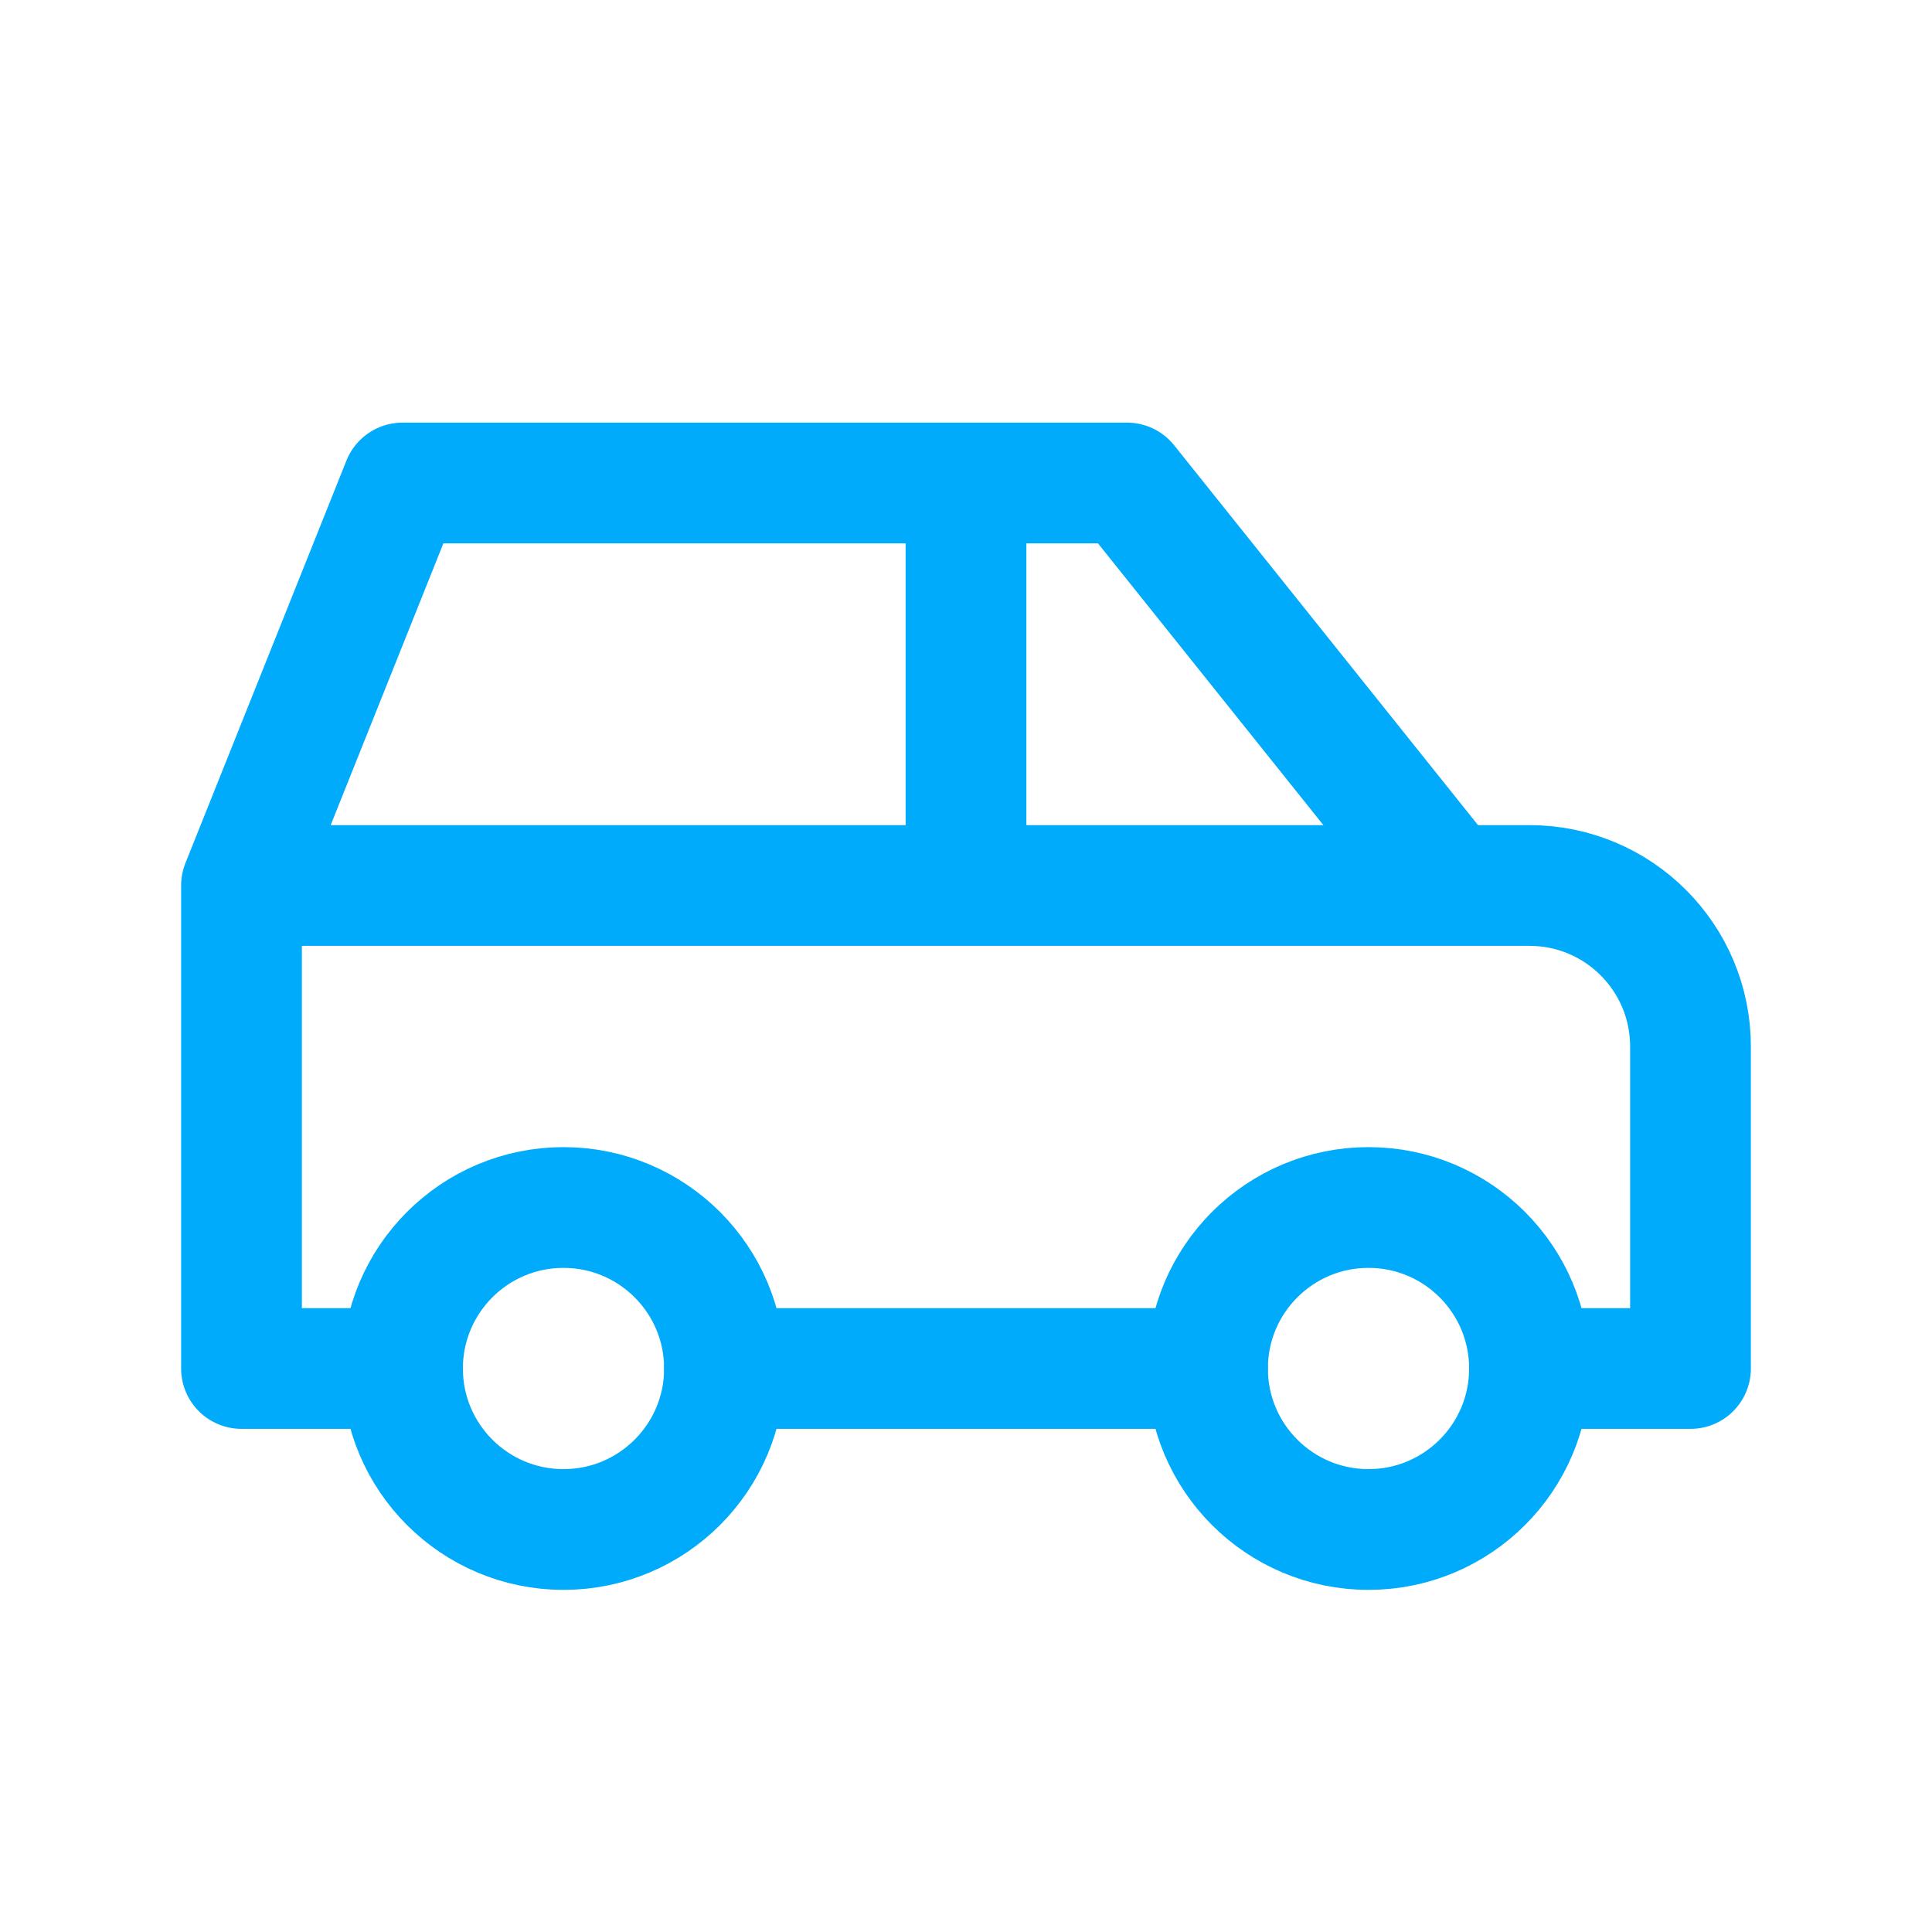
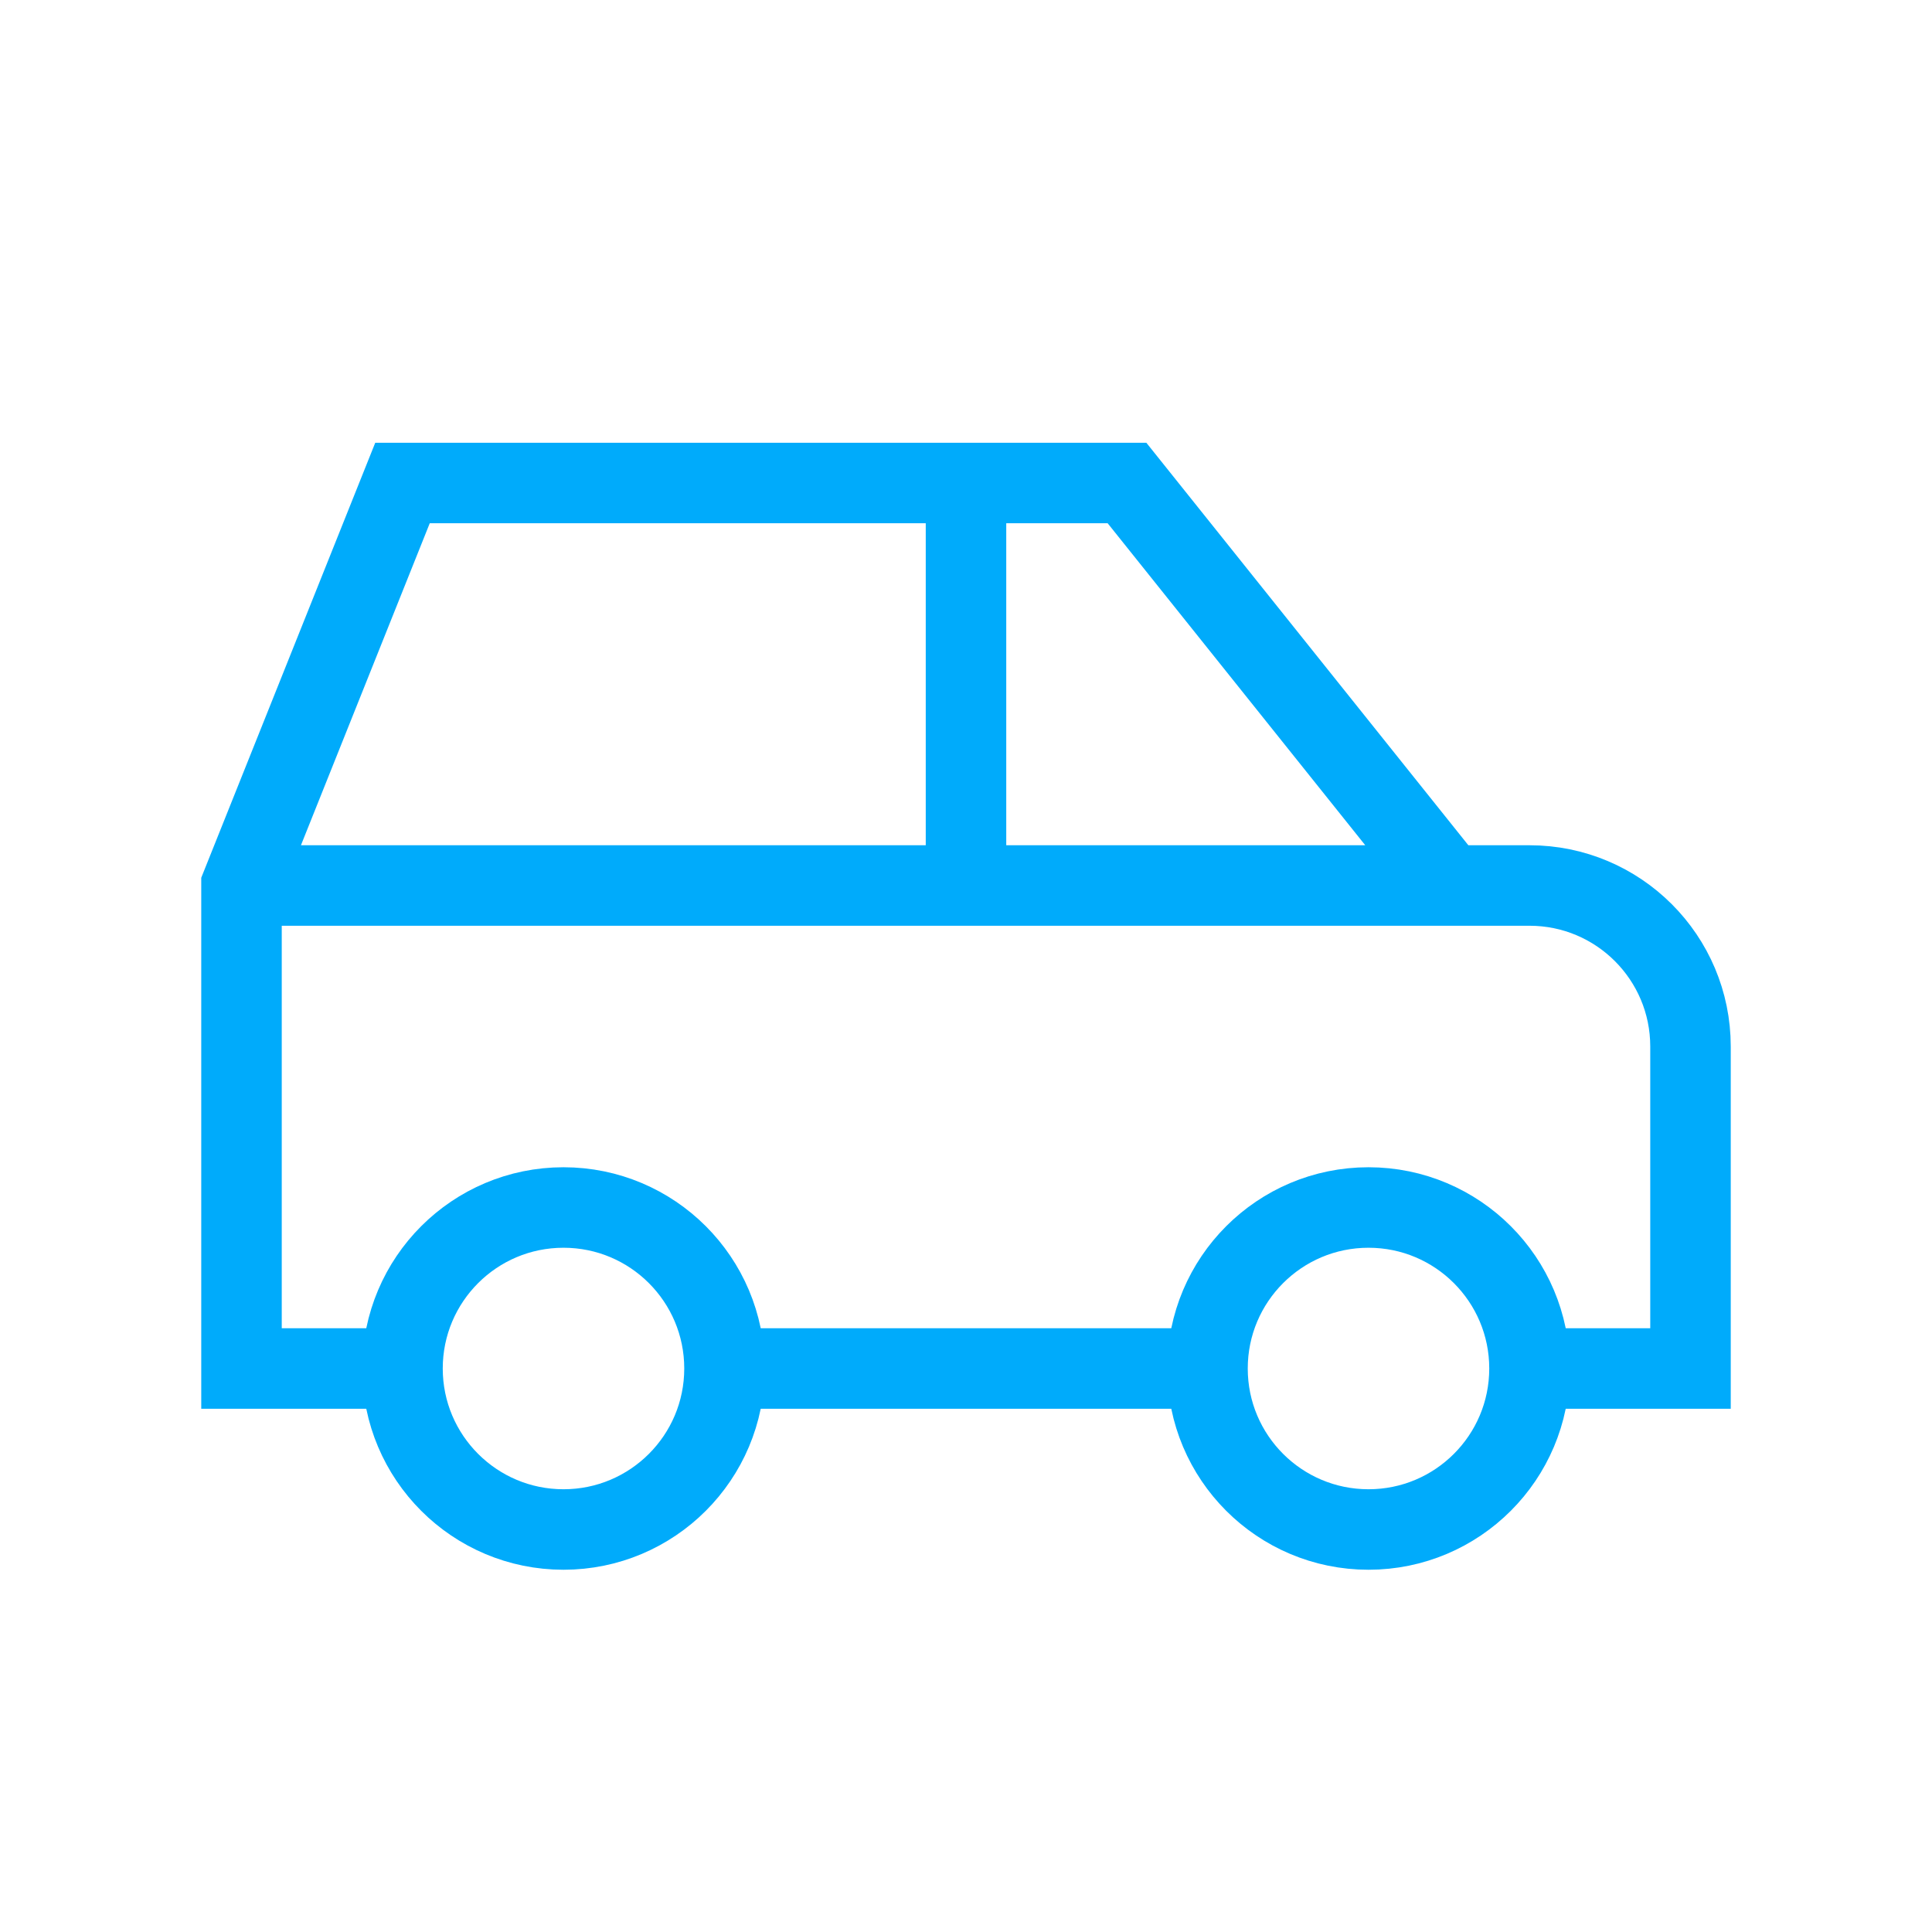
- <svg xmlns="http://www.w3.org/2000/svg" class="icon icon-tabler icon-tabler-car" width="68" height="68" viewBox="0 0 24 24" stroke-width="1.5" stroke="#00abfb" fill="none" stroke-linecap="round" stroke-linejoin="round">
+ <svg xmlns="http://www.w3.org/2000/svg" class="icon icon-tabler icon-tabler-car" width="68" height="68" viewBox="0 0 24 24" strokeWidth="1.5" stroke="#00abfb" fill="none" strokeLinecap="round" strokeLinejoin="round">
  <path stroke="none" d="M0 0h24v24H0z" fill="none" />
  <path d="M7 17m-2 0a2 2 0 1 0 4 0a2 2 0 1 0 -4 0" />
  <path d="M17 17m-2 0a2 2 0 1 0 4 0a2 2 0 1 0 -4 0" />
  <path d="M5 17h-2v-6l2 -5h9l4 5h1a2 2 0 0 1 2 2v4h-2m-4 0h-6m-6 -6h15m-6 0v-5" />
</svg>
